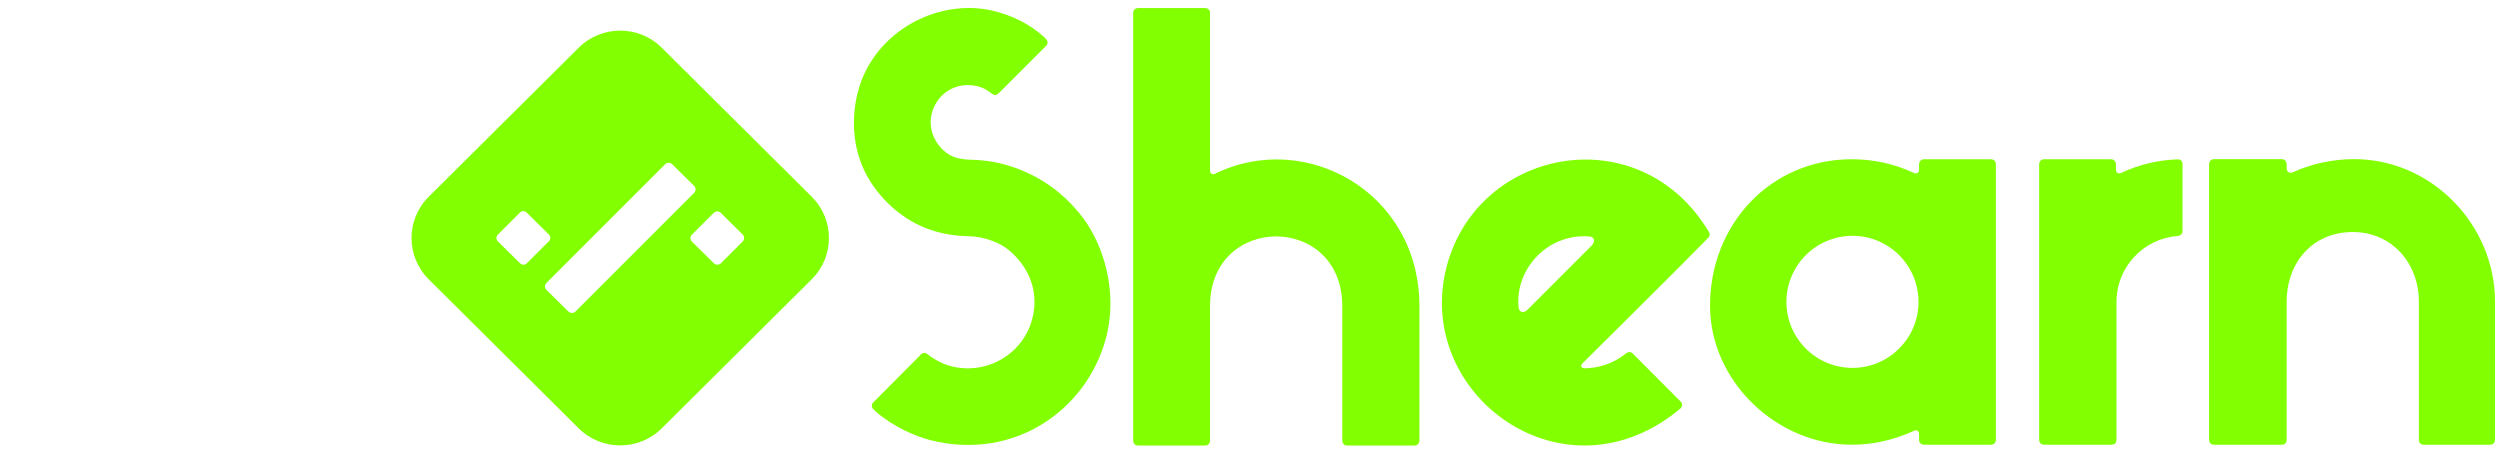
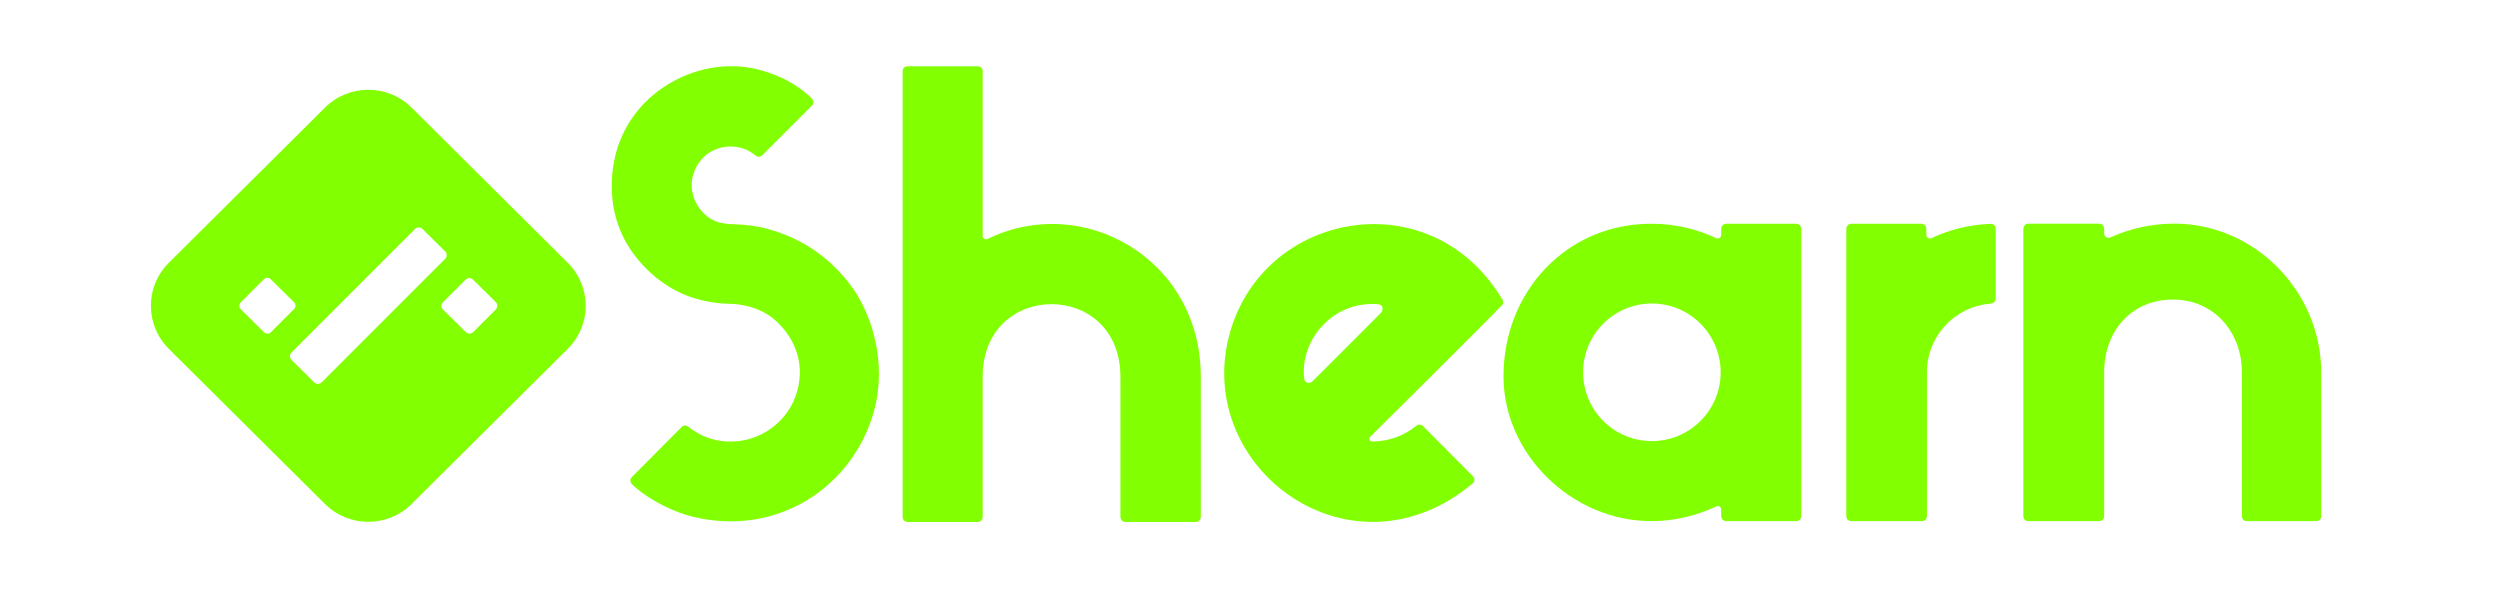
- <svg xmlns="http://www.w3.org/2000/svg" width="100%" height="100%" viewBox="0 0 11250 2100" version="1.1" xml:space="preserve" style="fill-rule:evenodd;clip-rule:evenodd;stroke-linejoin:round;stroke-miterlimit:2;">
+ <svg xmlns="http://www.w3.org/2000/svg" width="100%" height="100%" viewBox="1200 -250 10800 2620" version="1.1" xml:space="preserve" style="fill-rule:evenodd;clip-rule:evenodd;stroke-linejoin:round;stroke-miterlimit:2;">
  <g transform="matrix(5.55556,0,0,5.55556,0,-1750)">
    <g transform="matrix(1,0,0,1,16.5829,-16.5829)">
      <path d="M519.434,370.227L640.929,490.95C659.494,509.397 659.494,539.35 640.93,557.797L519.434,678.521C500.869,696.968 470.725,696.968 452.16,678.521L330.665,557.797C312.1,539.351 312.1,509.398 330.665,490.951L452.161,370.227C470.725,351.78 500.869,351.78 519.434,370.227ZM567.268,504.018C565.667,502.437 563.074,502.445 561.482,504.036L543.916,521.603C542.324,523.195 542.332,525.771 543.934,527.353L561.612,544.807C563.214,546.389 565.807,546.38 567.398,544.789L584.965,527.222C586.557,525.63 586.548,523.054 584.947,521.473L567.268,504.018ZM409.982,503.73C408.486,502.254 406.066,502.262 404.58,503.747L386.63,521.698C385.144,523.184 385.152,525.588 386.647,527.065L404.711,544.9C406.207,546.377 408.627,546.369 410.113,544.883L428.063,526.933C429.549,525.447 429.541,523.042 428.046,521.566L409.982,503.73ZM527.924,464.633C526.32,463.049 523.723,463.057 522.129,464.651L426.082,560.698C424.488,562.292 424.496,564.872 426.101,566.456L443.77,583.902C445.374,585.486 447.971,585.477 449.565,583.883L545.612,487.836C547.206,486.242 547.198,483.662 545.593,482.078L527.924,464.633Z" style="fill:rgb(130,255,0);" />
    </g>
    <path d="M704.431,461.16C691.095,439.625 688.876,413.441 694.718,390.099C707.332,339.695 762.108,311.568 808.006,324.691C821.094,328.433 833.667,334.271 845.137,344.512C845.934,345.205 846.696,345.985 847.425,346.848C848.832,348.468 849.006,350.16 847.506,351.951L844.56,354.902L810.922,388.534L808.575,390.81C806.904,392.337 805.201,392.256 803.472,390.865L800.376,388.655C797.486,386.767 795.36,385.786 791.881,384.903C776.709,381.054 760.029,388.529 754.919,406.242C750.105,422.932 762.039,440.183 776.259,443.204C779.802,443.956 782.717,444.319 785.888,444.354C793.843,444.442 804.177,445.576 813.812,448.258C837.437,454.835 859.536,468.218 876.978,491.178C893.95,513.518 906.023,551.969 895.568,589.863C879.688,647.418 821.358,688.392 753.963,671.619C742.33,668.724 724.13,661.115 709.51,648.512C708.954,648.032 707.596,646.713 707.192,646.24C705.755,644.559 705.917,642.403 707.016,641.274C709.042,639.189 745.377,602.733 746.145,601.96C747.678,600.418 749.635,600.586 751.206,601.77C752.235,602.546 753.428,603.569 754.48,604.262C760.35,608.124 768.785,612.675 781.151,613.313C805.878,614.587 829.156,598.75 835.972,573.93C842.422,550.443 832.432,530.163 817.071,517.53C810.287,511.95 798.046,506.568 784.404,506.319C776.398,506.172 764.972,505.116 752.887,500.892C731.978,493.584 714.935,478.121 704.431,461.16Z" style="fill:rgb(130,255,0);" />
    <path d="M980.116,452.967C980.137,455.883 982.24,456.674 984.326,455.667C1057.55,419.884 1149.74,470.661 1149.74,562.993L1149.74,671.89C1149.74,674.156 1148.01,675.904 1145.74,675.904L1091.24,675.904C1088.96,675.904 1087.24,674.17 1087.24,671.89L1087.24,562.993C1087.24,487.67 980.116,487.67 980.116,562.993L980.116,671.89C980.116,674.263 978.335,675.904 976.125,675.904L921.881,675.904C919.468,675.904 917.872,674.127 917.872,671.89L917.872,325.522L917.87,325.524C917.856,323.091 919.542,321.555 921.881,321.536L976.125,321.536L976.196,321.548C978.465,321.548 980.116,323.007 980.116,325.494L980.116,452.967Z" style="fill:rgb(130,255,0);" />
    <path d="M1281.7,609.42C1279.82,611.304 1281,613.398 1283.66,613.332C1294.71,613.056 1306.25,609.963 1317.33,601.11C1318.9,599.857 1321.01,599.839 1322.43,601.259L1361.59,640.56C1362.84,641.812 1362.78,644.521 1361.43,645.661C1267.02,725.06 1143.94,634.296 1172.02,530.014C1197.78,434.331 1328.51,409.489 1384.31,503.025C1385.32,504.707 1384.86,506.371 1383.83,507.436C1366.73,525.168 1281.7,609.42 1281.7,609.42ZM1287.48,506.542C1272.09,505.338 1257.51,510.566 1246.62,520.93C1234.63,532.338 1228.43,548.268 1230.08,564.108C1230.49,568.081 1234.2,568.914 1237.02,566.09C1267.93,535.182 1282.47,520.645 1289.31,513.807C1292.25,510.861 1291.64,506.867 1287.48,506.542Z" style="fill:rgb(130,255,0);" />
    <path d="M1499.91,675.218C1438.85,675.218 1385.12,623.622 1385.12,562.561C1385.12,496.792 1434.14,443.989 1499.91,443.989C1517.59,443.997 1534.35,447.659 1550.19,455.051C1552.52,456.138 1554.43,454.875 1554.43,452.247L1554.43,448.292C1554.43,445.828 1555.97,443.989 1558.44,443.989L1612.64,443.989C1615.17,443.989 1616.65,445.774 1616.65,448.302L1616.65,671.201C1616.65,673.606 1615.05,675.218 1612.65,675.218L1558.4,675.218C1556.1,675.218 1554.43,673.51 1554.43,671.203L1554.43,666.457C1554.43,664.268 1552.56,662.925 1550.7,663.777C1534.05,671.414 1517.17,675.285 1499.91,675.218ZM1500.5,506.008C1470.97,506.008 1447,529.977 1447,559.5C1447,589.023 1470.97,612.992 1500.5,612.992C1530.02,612.992 1553.99,589.023 1553.99,559.5C1553.99,529.977 1530.02,506.008 1500.5,506.008Z" style="fill:rgb(130,255,0);" />
    <path d="M1714.36,670.849C1714.36,673.936 1713.03,675.218 1709.94,675.218L1655.7,675.218C1653.29,675.218 1651.7,673.606 1651.7,671.201L1651.7,448.302C1651.7,445.774 1653.18,443.989 1655.7,443.989L1709.91,443.989C1712.37,443.989 1713.91,445.828 1713.91,448.292L1713.91,452.247C1713.91,454.875 1715.83,456.138 1718.16,455.051C1732.56,448.326 1747.74,444.689 1763.67,444.08C1766.42,443.967 1767.85,445.556 1767.85,448.316L1767.85,501.955C1767.85,504.509 1766.21,505.912 1763.67,506.169C1736.1,508.305 1714.36,531.384 1714.36,559.5L1714.36,670.849Z" style="fill:rgb(130,255,0);" />
    <path d="M1857.12,454.564C1873.27,447.333 1889.46,444.088 1905.69,443.909C1968.71,443.215 2020.96,496.423 2020.96,559.444L2020.96,671.216C2020.96,673.603 2019.36,675.215 2016.97,675.215L1963.19,675.215C1960.79,675.215 1959.29,673.616 1959.29,671.216L1959.29,559.444C1959.29,527.924 1937.21,502.935 1905.69,502.935C1873.52,502.935 1852.24,527.273 1852.19,559.444L1852.19,671.216C1852.19,673.65 1850.68,675.215 1848.24,675.215L1793.33,675.215C1790.97,675.215 1789.35,673.579 1789.35,671.216L1789.35,448.288C1789.35,445.846 1790.91,443.909 1793.35,443.909L1848.24,443.909C1850.65,443.909 1852.22,445.876 1852.19,448.288L1852.19,451.502C1852.19,454.18 1854.63,455.66 1857.12,454.564Z" style="fill:rgb(130,255,0);" />
  </g>
</svg>
